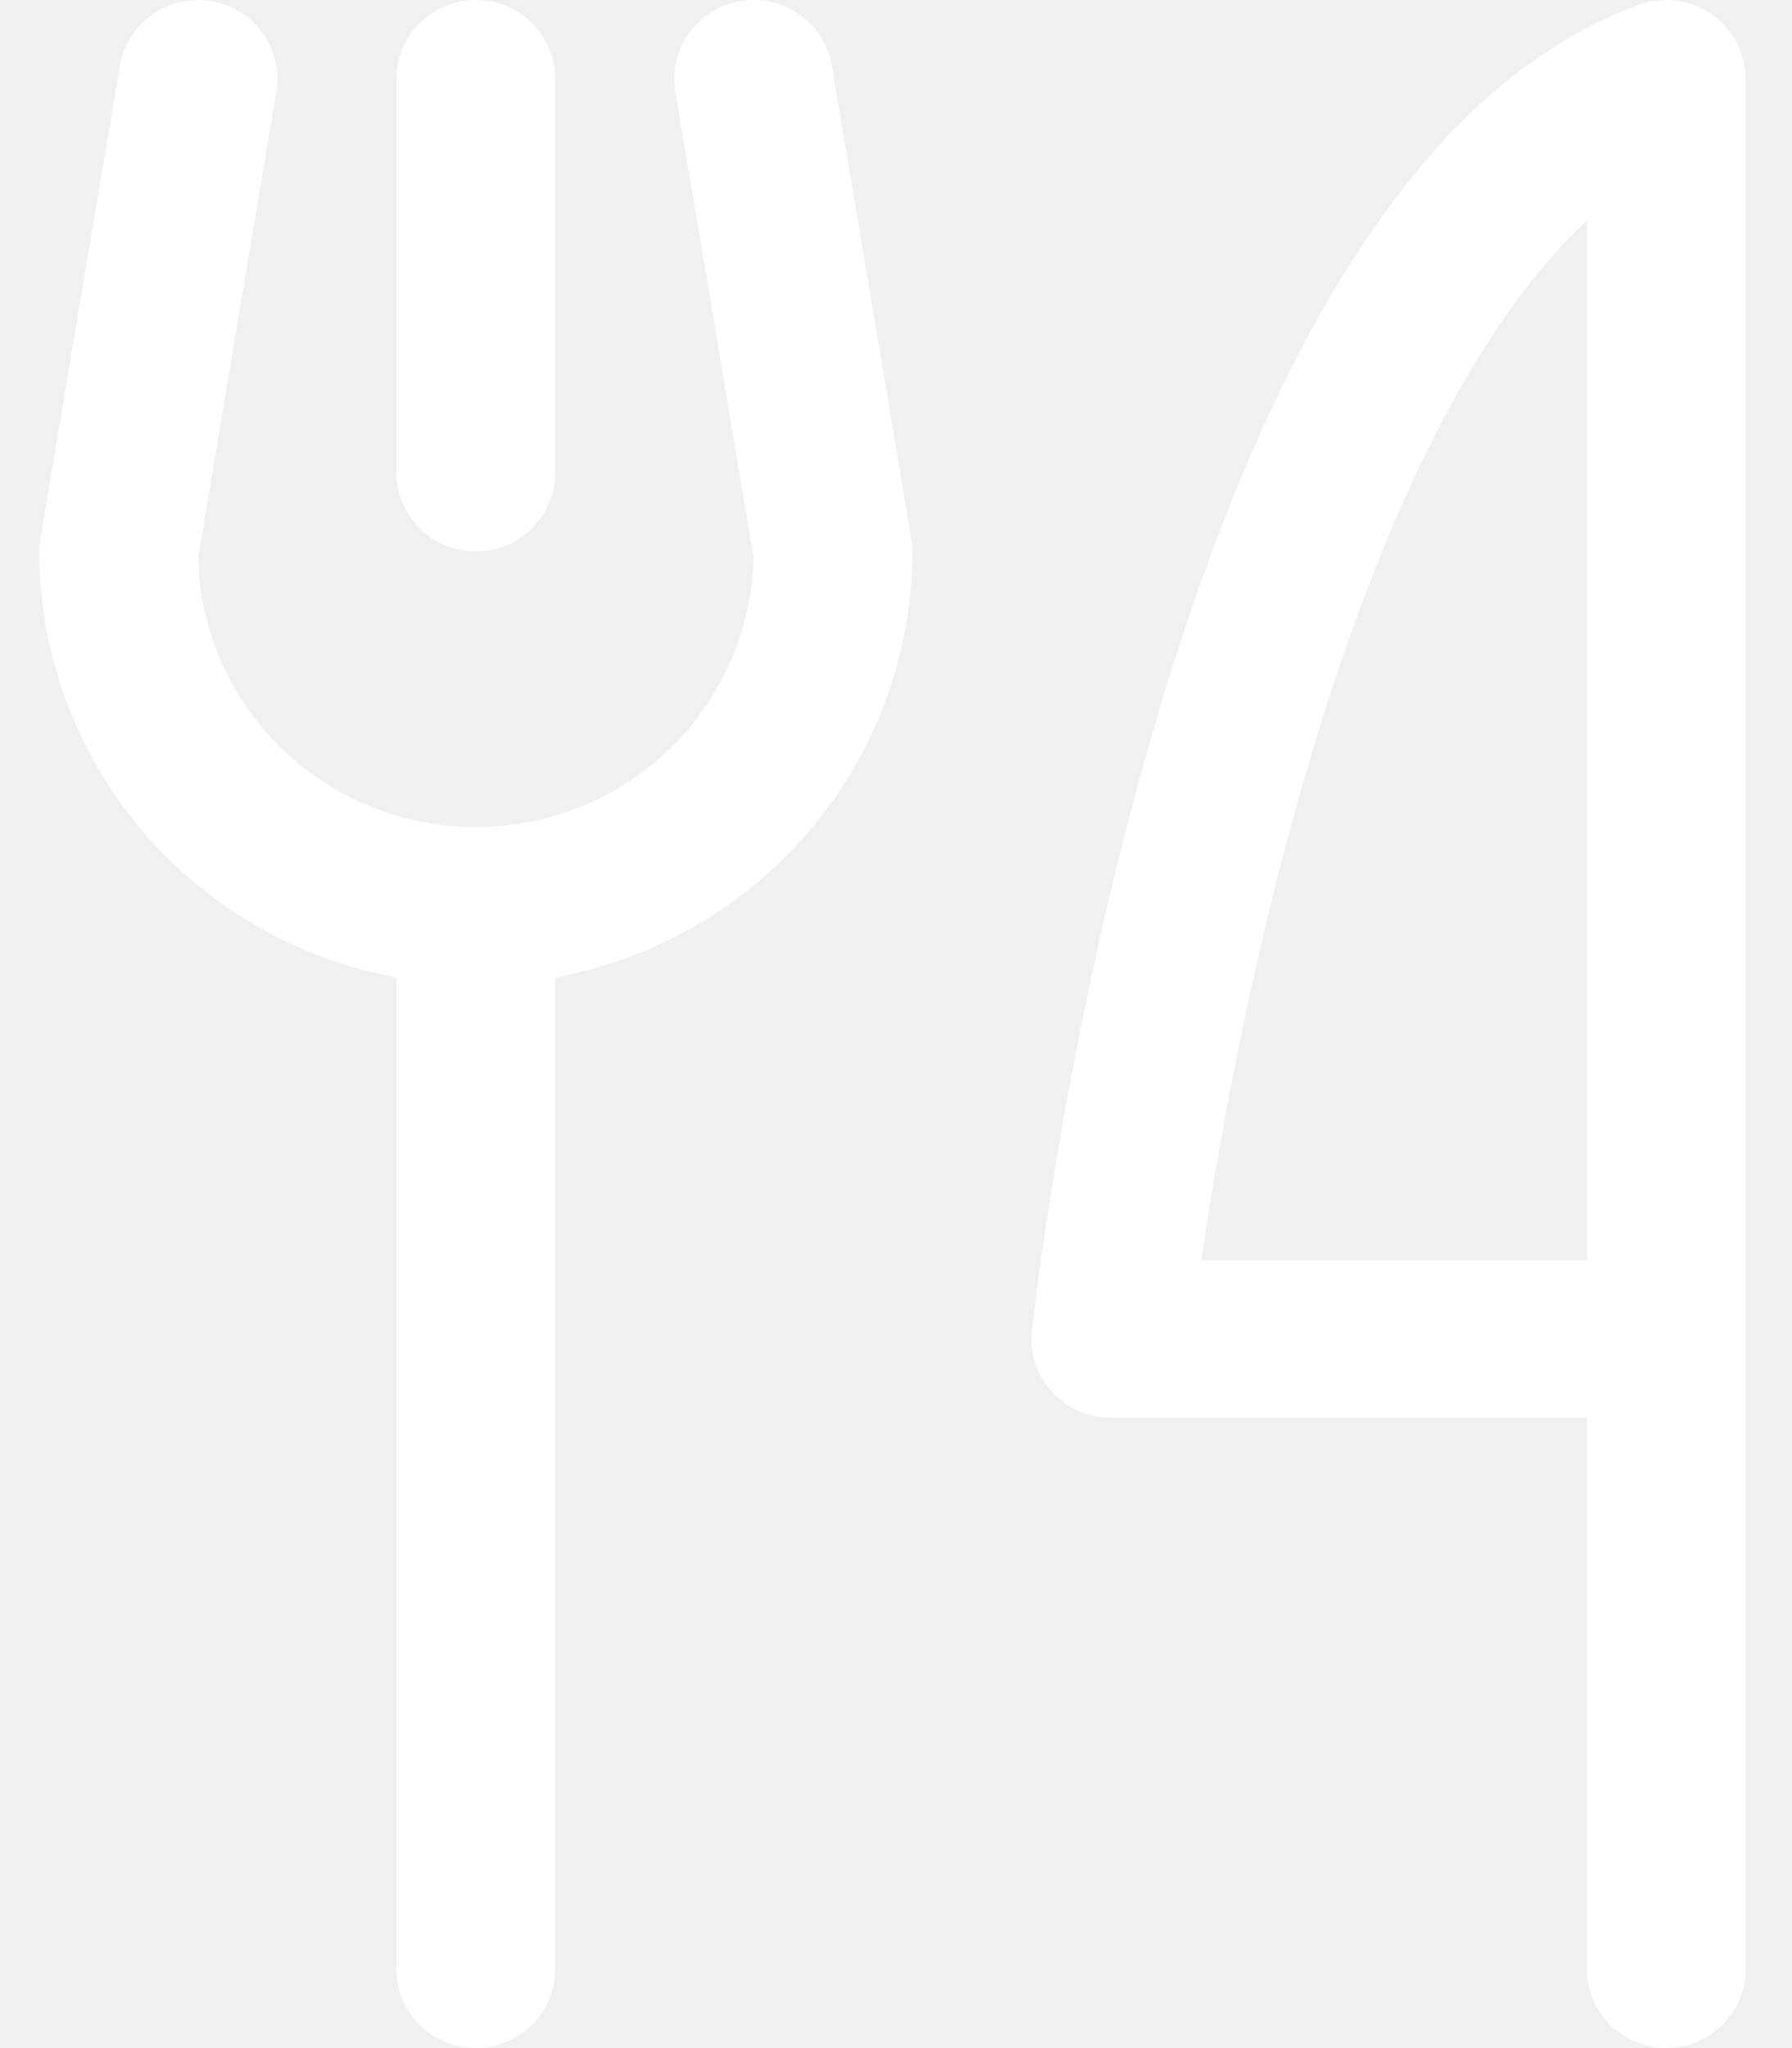
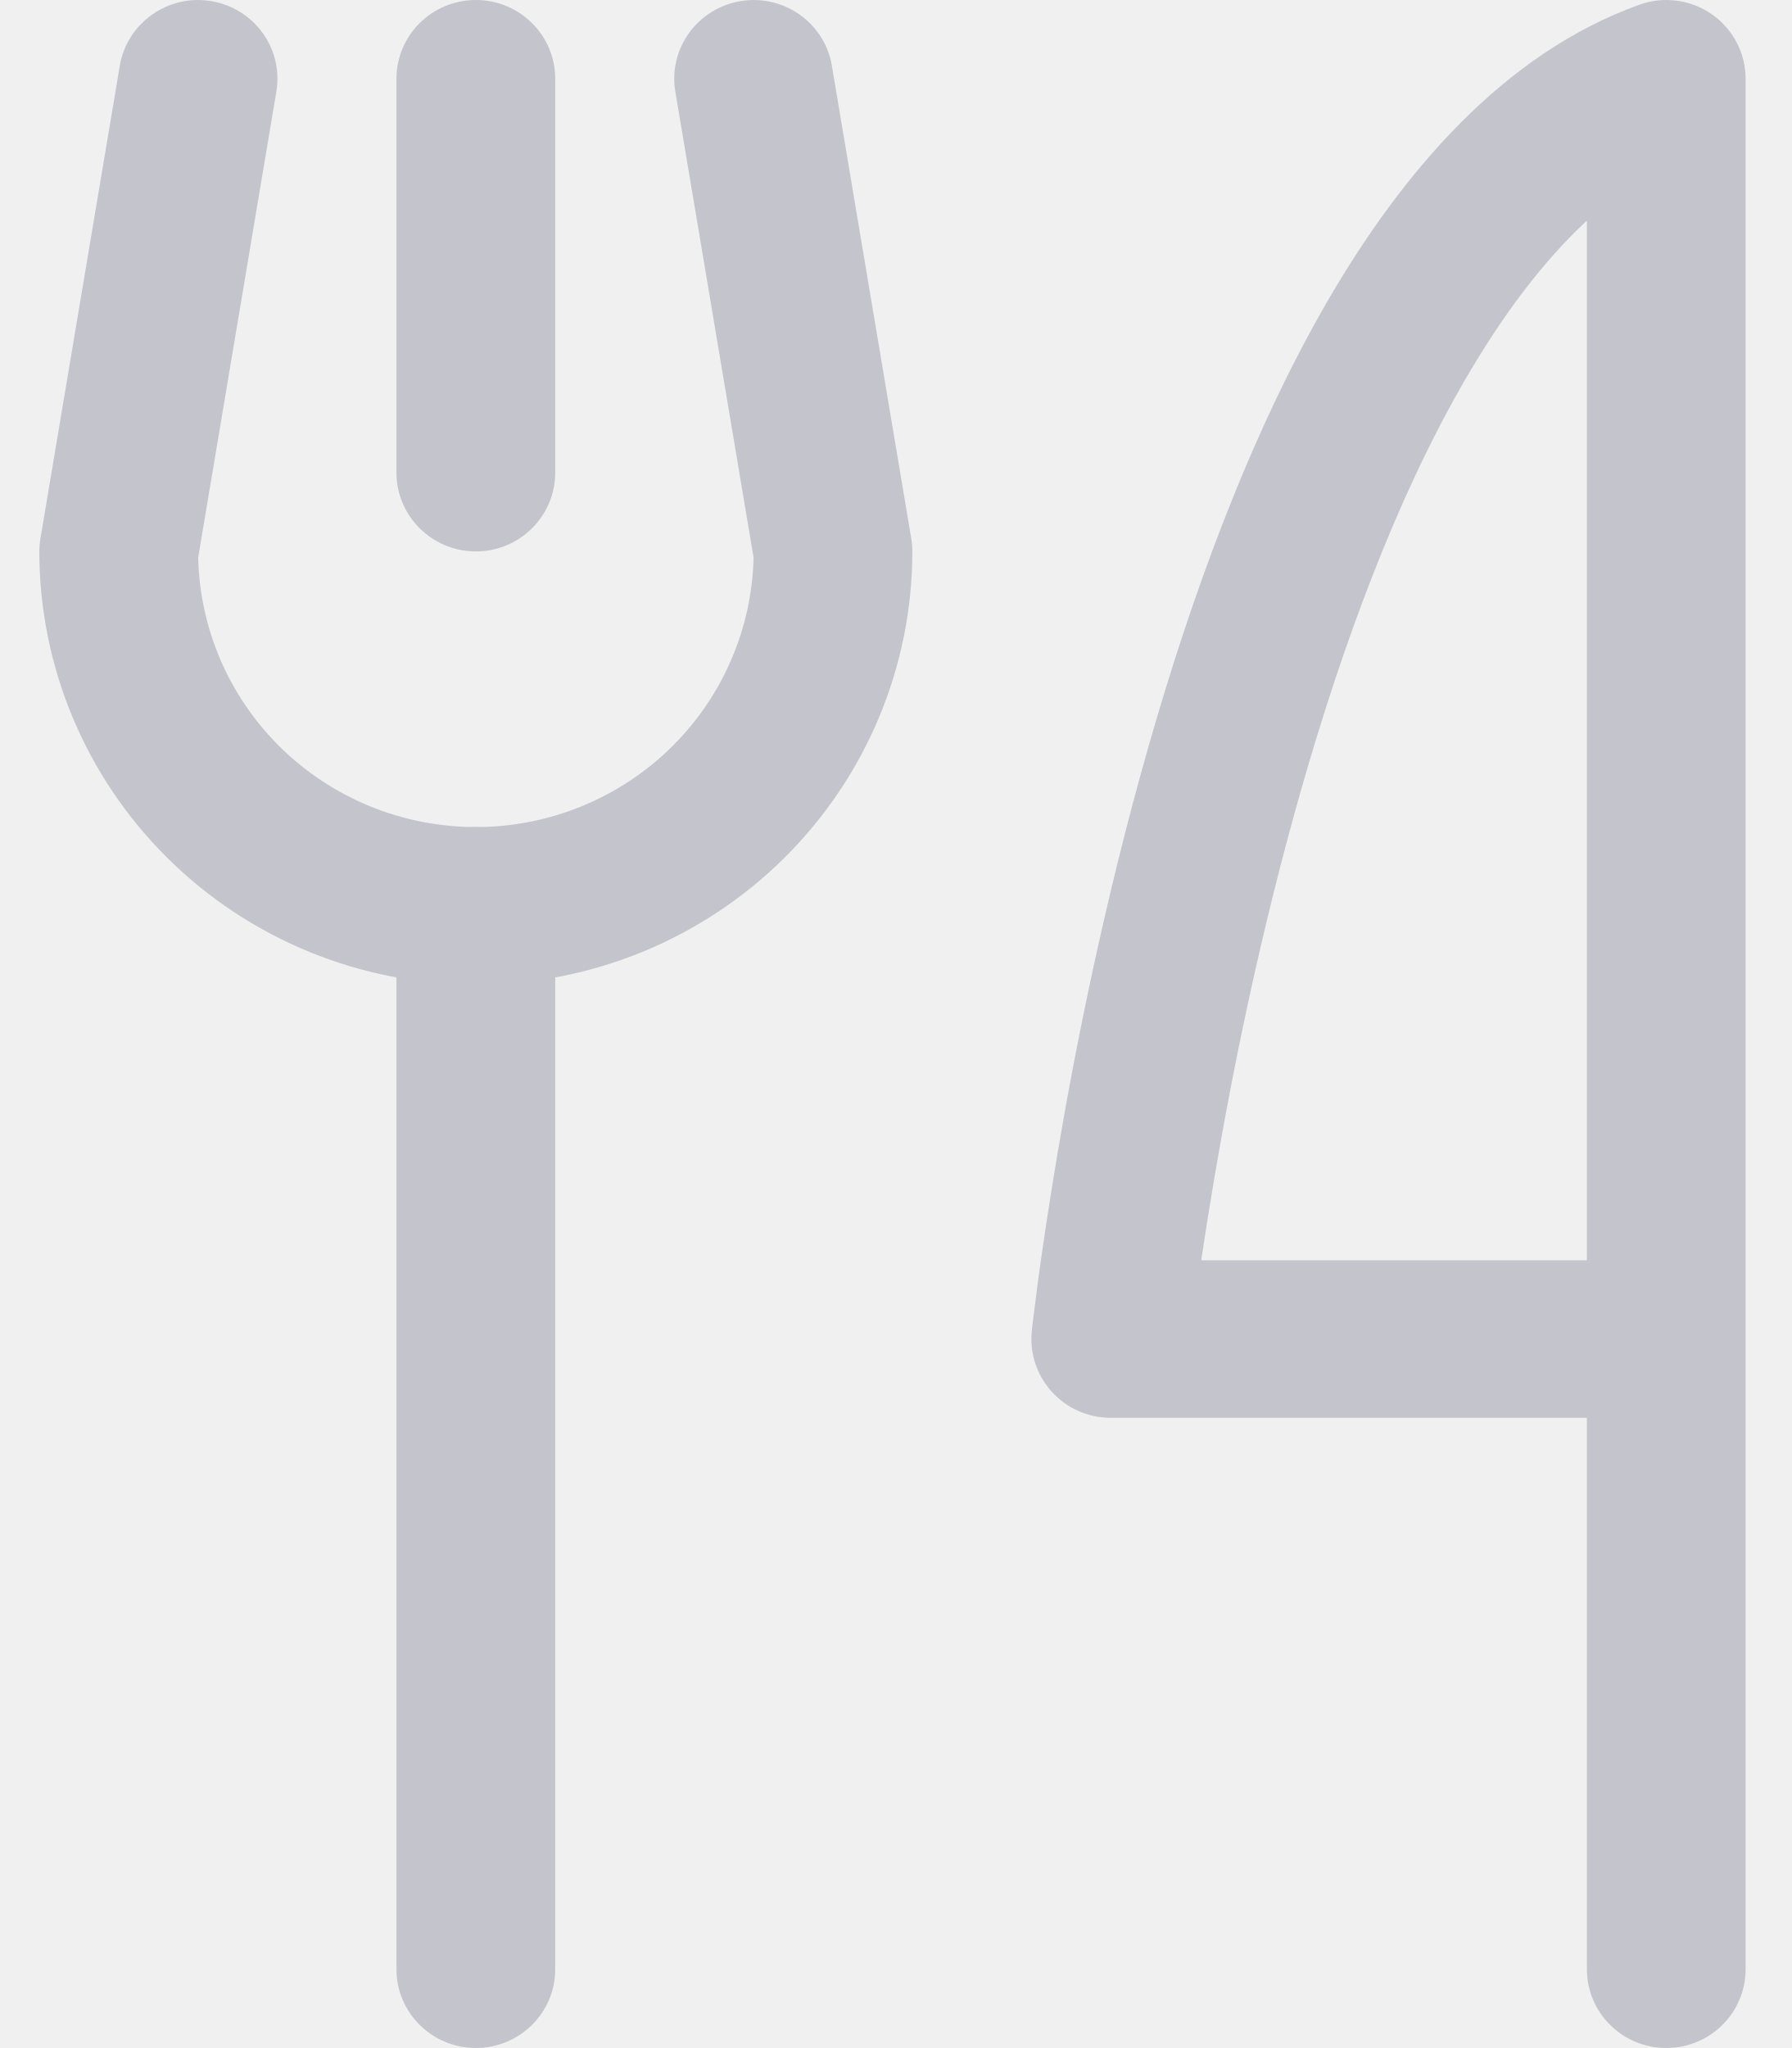
<svg xmlns="http://www.w3.org/2000/svg" width="21" height="24" viewBox="0 0 21 24" fill="none">
-   <path fill-rule="evenodd" clip-rule="evenodd" d="M5.578 0C6.091 0 6.508 0.413 6.508 0.923V5.539C6.508 6.048 6.091 6.462 5.578 6.462C5.064 6.462 4.647 6.048 4.647 5.539V0.923C4.647 0.413 5.064 0 5.578 0Z" fill="white" />
-   <path fill-rule="evenodd" clip-rule="evenodd" d="M5.578 9.692C6.091 9.692 6.508 10.106 6.508 10.616V23.077C6.508 23.587 6.091 24 5.578 24C5.064 24 4.647 23.587 4.647 23.077V10.616C4.647 10.106 5.064 9.692 5.578 9.692Z" fill="white" />
-   <path fill-rule="evenodd" clip-rule="evenodd" d="M2.475 0.013C2.982 0.097 3.324 0.572 3.239 1.075L2.323 6.533C2.341 7.364 2.682 8.157 3.275 8.746C3.886 9.352 4.714 9.692 5.578 9.692C6.441 9.692 7.269 9.352 7.88 8.746C8.473 8.157 8.814 7.364 8.833 6.533L7.916 1.075C7.831 0.572 8.174 0.097 8.681 0.013C9.187 -0.071 9.667 0.269 9.751 0.771L10.681 6.31C10.69 6.36 10.694 6.411 10.694 6.462C10.694 7.808 10.155 9.099 9.195 10.052C8.236 11.004 6.935 11.539 5.578 11.539C4.221 11.539 2.919 11.004 1.96 10.052C1 9.099 0.461 7.808 0.461 6.462C0.461 6.411 0.466 6.36 0.474 6.31L1.404 0.771C1.489 0.269 1.968 -0.071 2.475 0.013Z" fill="white" />
-   <path fill-rule="evenodd" clip-rule="evenodd" d="M20.065 0.167C20.313 0.34 20.461 0.622 20.461 0.923V23.077C20.461 23.587 20.045 24 19.531 24C19.017 24 18.601 23.587 18.601 23.077V16.615H13.02C12.755 16.615 12.504 16.504 12.328 16.309C12.151 16.114 12.066 15.854 12.095 15.594L13.02 15.692C12.095 15.594 12.095 15.594 12.095 15.594L12.095 15.59L12.096 15.582L12.099 15.551C12.102 15.525 12.107 15.487 12.113 15.437C12.125 15.338 12.143 15.194 12.167 15.011C12.217 14.645 12.293 14.123 12.4 13.491C12.614 12.229 12.956 10.521 13.462 8.748C13.966 6.982 14.645 5.114 15.548 3.55C16.44 2.008 17.628 0.628 19.213 0.056C19.498 -0.047 19.816 -0.006 20.065 0.167ZM14.08 14.769H18.601V2.585C18.095 3.054 17.613 3.688 17.162 4.469C16.365 5.848 15.736 7.556 15.252 9.252C14.77 10.94 14.442 12.579 14.235 13.798C14.173 14.164 14.121 14.491 14.08 14.769Z" fill="white" />
+   <path fill-rule="evenodd" clip-rule="evenodd" d="M5.578 0C6.091 0 6.508 0.413 6.508 0.923V5.539C6.508 6.048 6.091 6.462 5.578 6.462C5.064 6.462 4.647 6.048 4.647 5.539V0.923C4.647 0.413 5.064 0 5.578 0Z" fill="#C4C4CC" />
+   <path fill-rule="evenodd" clip-rule="evenodd" d="M5.578 9.692C6.091 9.692 6.508 10.106 6.508 10.616V23.077C6.508 23.587 6.091 24 5.578 24C5.064 24 4.647 23.587 4.647 23.077V10.616C4.647 10.106 5.064 9.692 5.578 9.692Z" fill="#C4C4CC" />
+   <path fill-rule="evenodd" clip-rule="evenodd" d="M2.475 0.013C2.982 0.097 3.324 0.572 3.239 1.075L2.323 6.533C2.341 7.364 2.682 8.157 3.275 8.746C3.886 9.352 4.714 9.692 5.578 9.692C6.441 9.692 7.269 9.352 7.88 8.746C8.473 8.157 8.814 7.364 8.833 6.533L7.916 1.075C7.831 0.572 8.174 0.097 8.681 0.013C9.187 -0.071 9.667 0.269 9.751 0.771L10.681 6.31C10.69 6.36 10.694 6.411 10.694 6.462C10.694 7.808 10.155 9.099 9.195 10.052C8.236 11.004 6.935 11.539 5.578 11.539C4.221 11.539 2.919 11.004 1.96 10.052C1 9.099 0.461 7.808 0.461 6.462C0.461 6.411 0.466 6.36 0.474 6.31L1.404 0.771C1.489 0.269 1.968 -0.071 2.475 0.013Z" fill="#C4C4CC" />
+   <path fill-rule="evenodd" clip-rule="evenodd" d="M20.065 0.167C20.313 0.34 20.461 0.622 20.461 0.923V23.077C20.461 23.587 20.045 24 19.531 24C19.017 24 18.601 23.587 18.601 23.077V16.615H13.02C12.755 16.615 12.504 16.504 12.328 16.309C12.151 16.114 12.066 15.854 12.095 15.594L13.02 15.692C12.095 15.594 12.095 15.594 12.095 15.594L12.095 15.59L12.096 15.582L12.099 15.551C12.102 15.525 12.107 15.487 12.113 15.437C12.125 15.338 12.143 15.194 12.167 15.011C12.217 14.645 12.293 14.123 12.4 13.491C12.614 12.229 12.956 10.521 13.462 8.748C13.966 6.982 14.645 5.114 15.548 3.55C16.44 2.008 17.628 0.628 19.213 0.056C19.498 -0.047 19.816 -0.006 20.065 0.167ZM14.08 14.769H18.601V2.585C18.095 3.054 17.613 3.688 17.162 4.469C16.365 5.848 15.736 7.556 15.252 9.252C14.77 10.94 14.442 12.579 14.235 13.798C14.173 14.164 14.121 14.491 14.08 14.769Z" fill="#C4C4CC" />
</svg>
